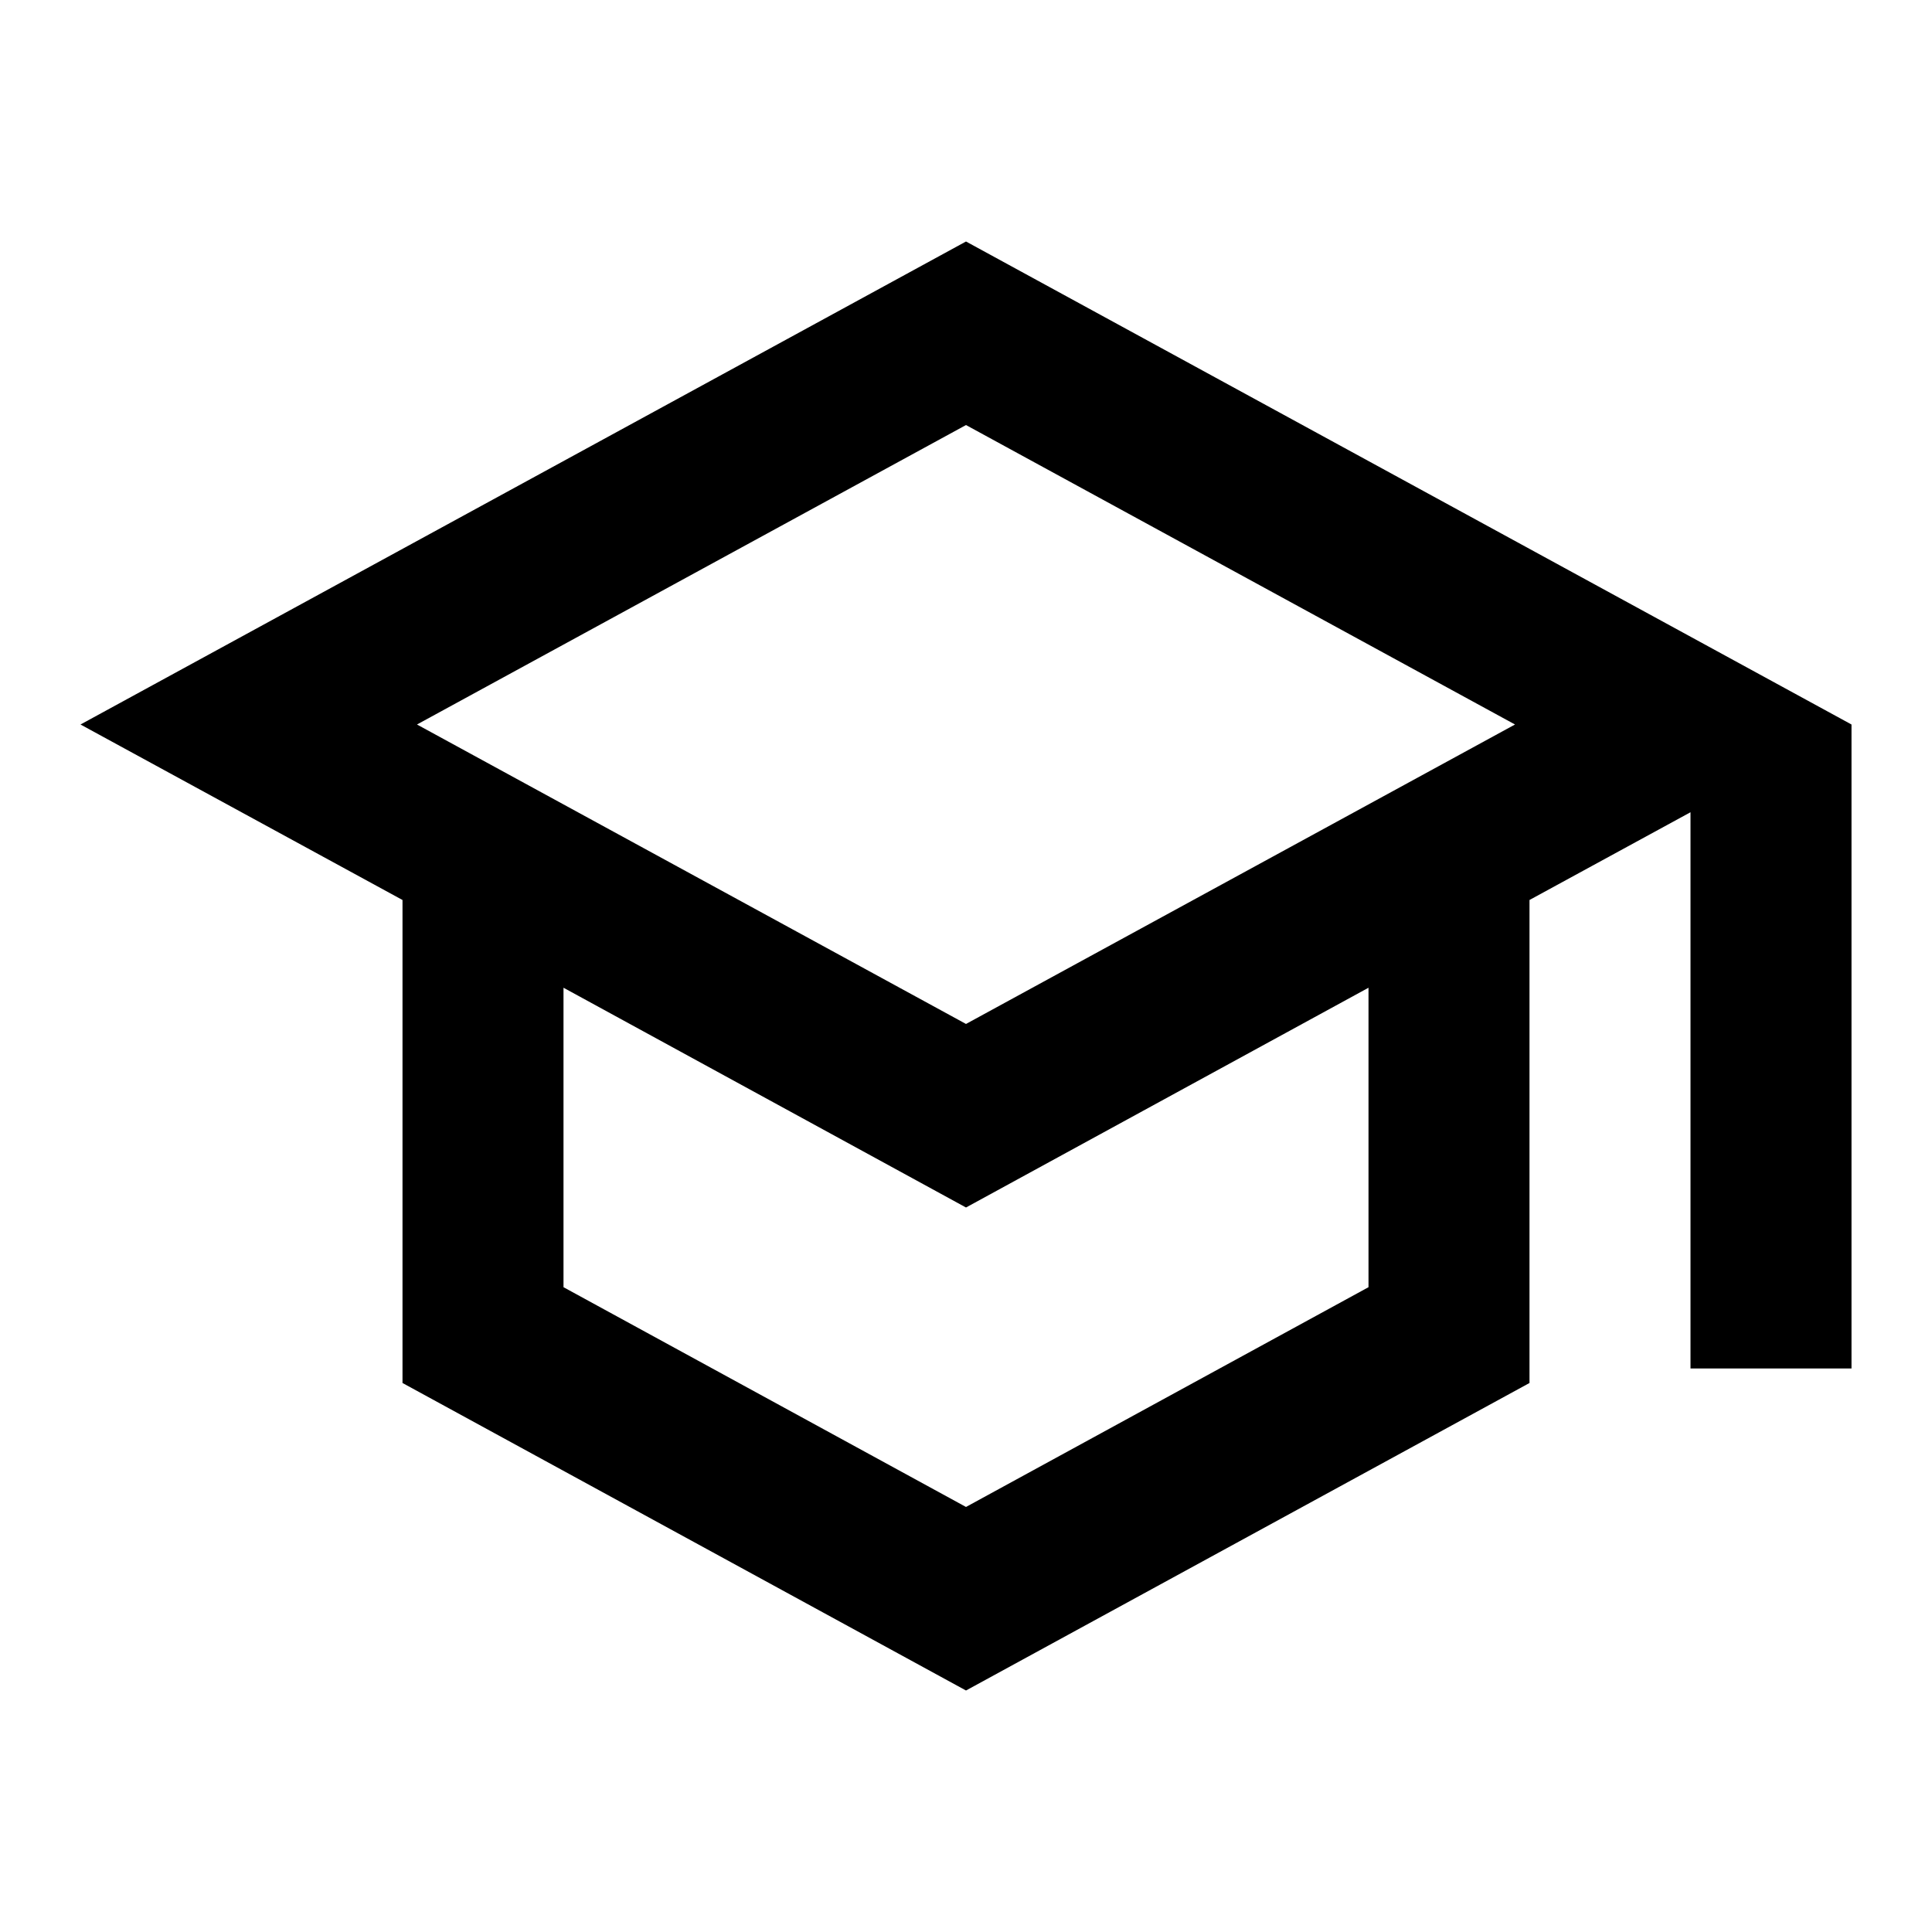
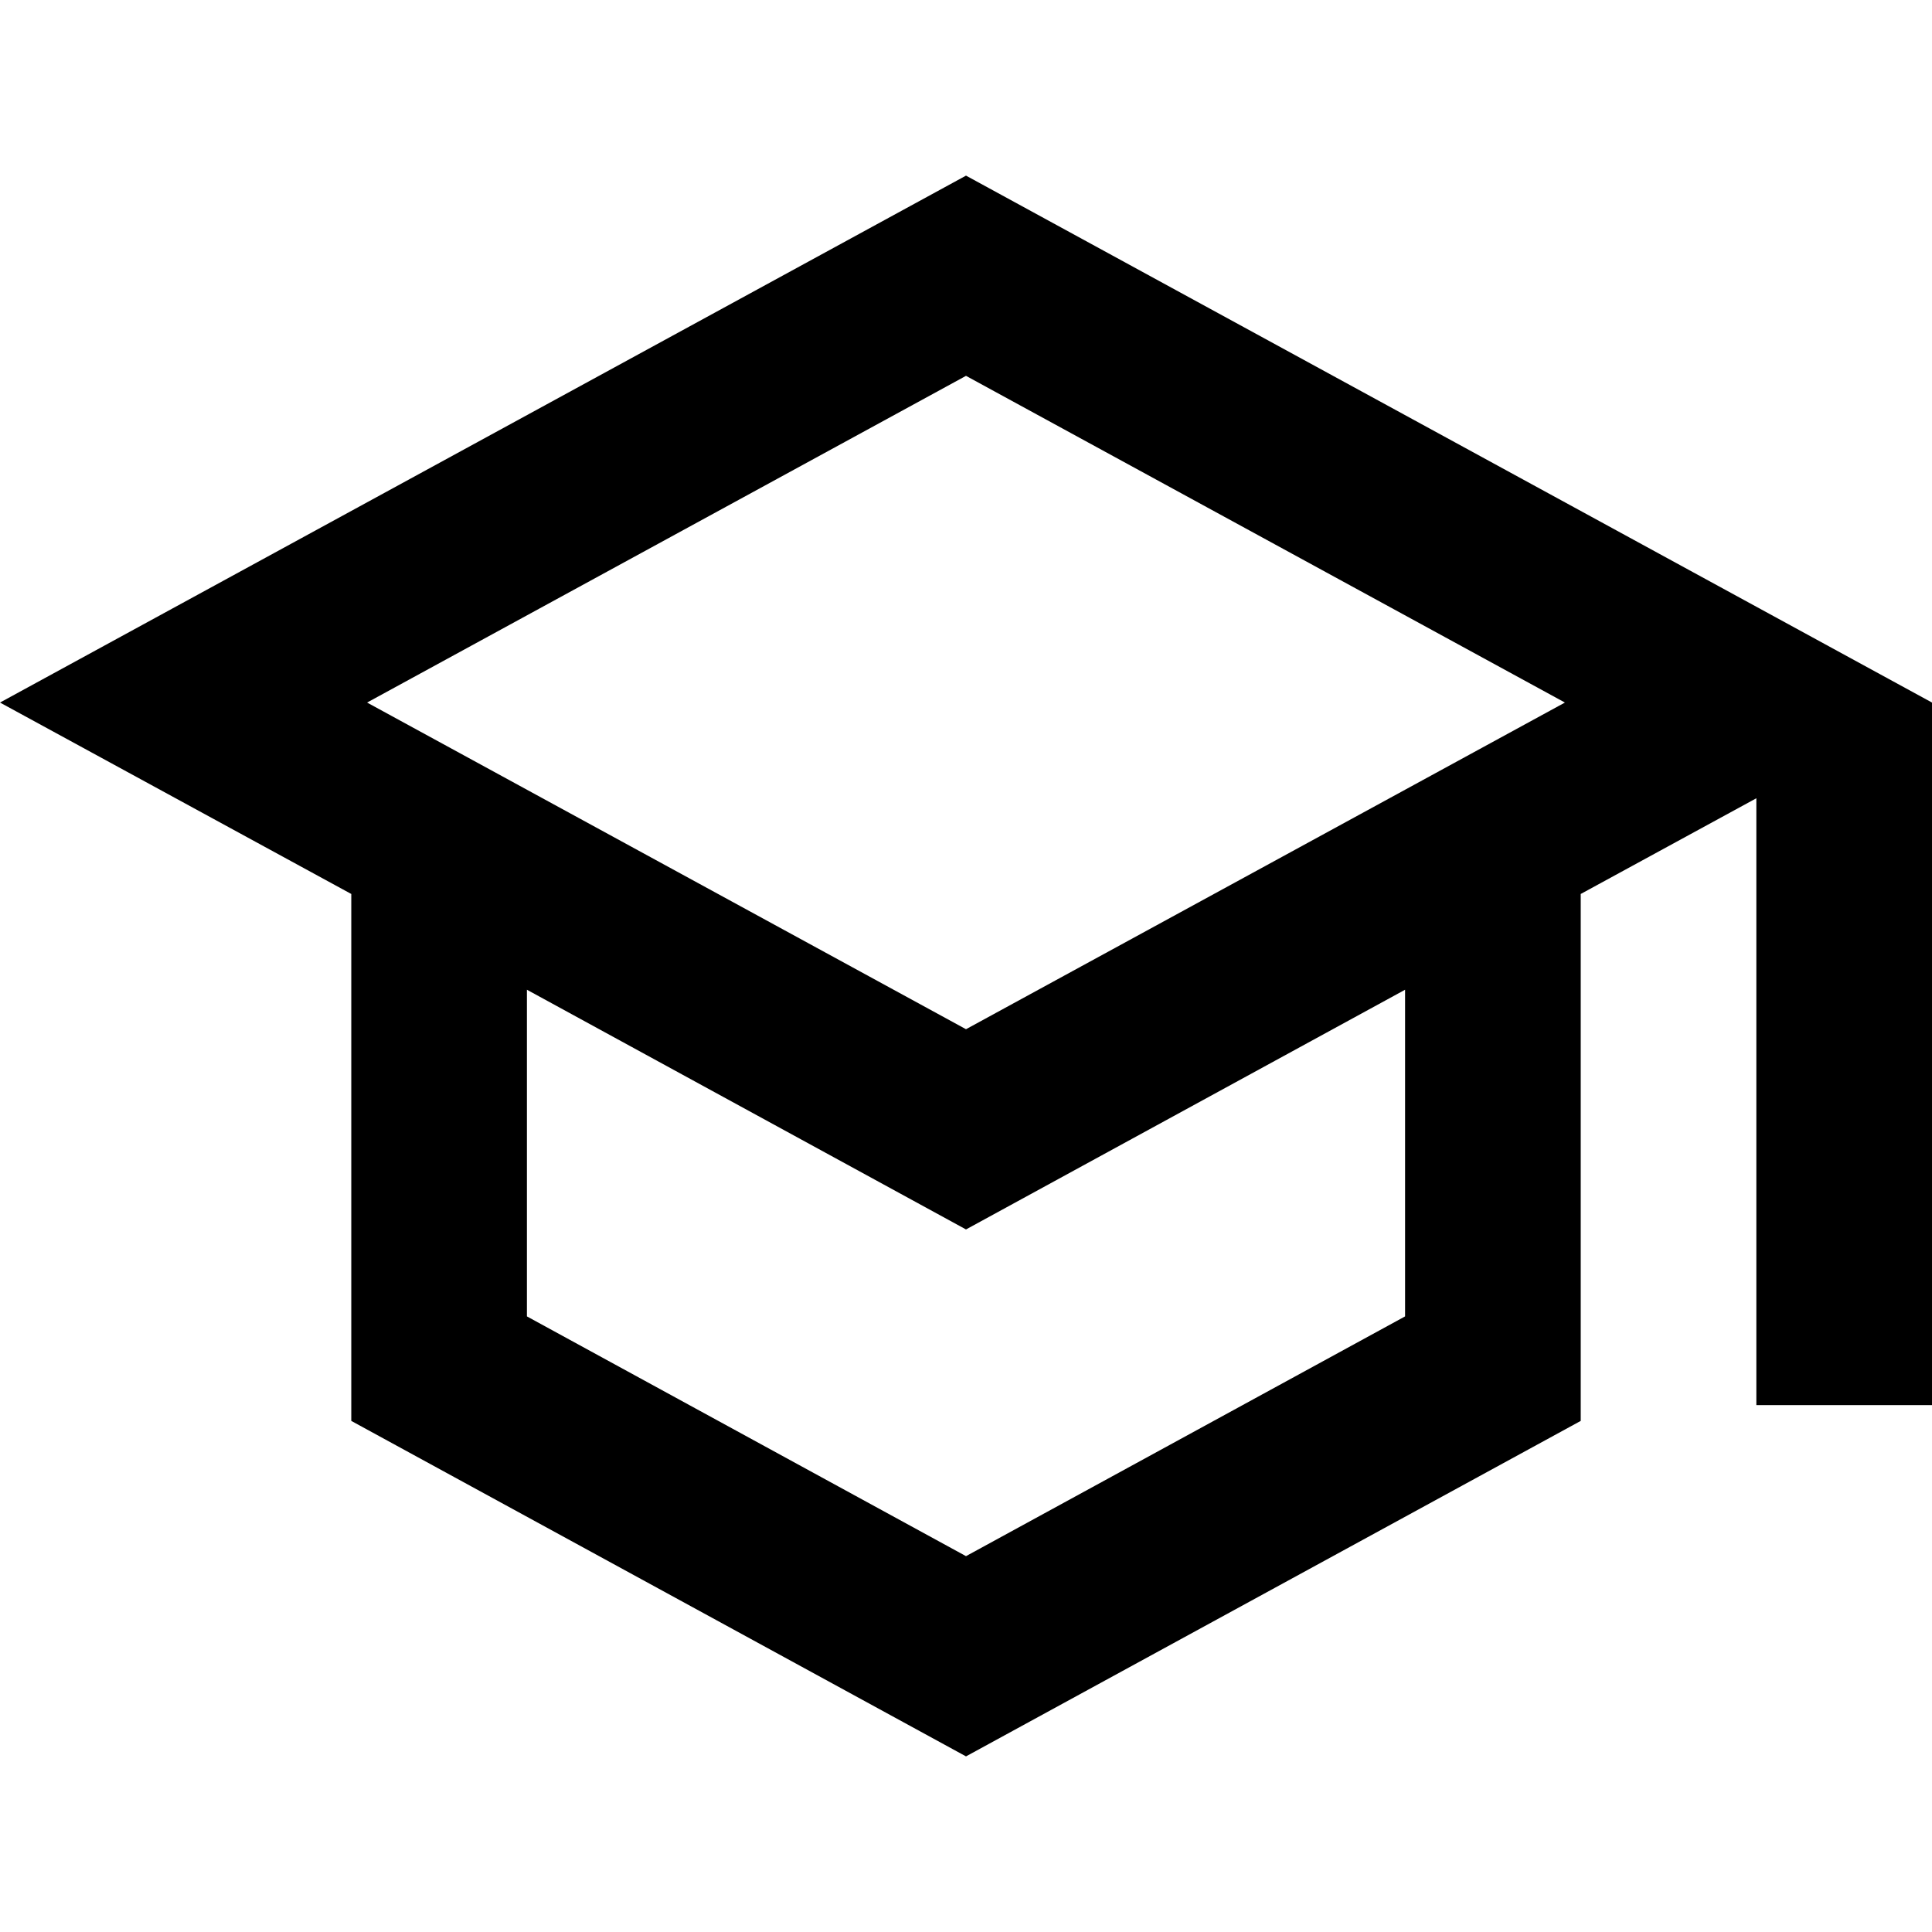
- <svg xmlns="http://www.w3.org/2000/svg" width="24" height="24" fill="#000" viewBox="0 0 24 24">
-   <path fill="none" d="M0 0h24v24H0V0z" />
-   <path d="M12 3L1 9l4 2.18v6L12 21l7-3.82v-6l2-1.09V17h2V9L12 3zm6.82 6L12 12.72 5.18 9 12 5.28 18.82 9zM17 15.99l-5 2.73-5-2.73v-3.72L12 15l5-2.73v3.72z" />
+ <svg xmlns="http://www.w3.org/2000/svg" width="50" height="50" fill="#000000" viewBox="0 0 50 50" version="1.1" id="svg6">
+   <defs id="defs10" />
+   <path fill="none" d="M 0,0 H 24 V 24 H 0 Z" id="path2" />
+   <path d="M 25,4.545 0,18.182 9.091,23.136 V 36.773 L 25,45.455 40.909,36.773 V 23.136 l 4.545,-2.477 V 36.364 H 50 V 18.182 Z M 40.5,18.182 25,26.636 9.5,18.182 25,9.727 Z M 36.364,34.068 25,40.273 13.636,34.068 V 25.614 L 25,31.818 36.364,25.614 Z" id="path4" style="stroke-width:2.273" />
</svg>
